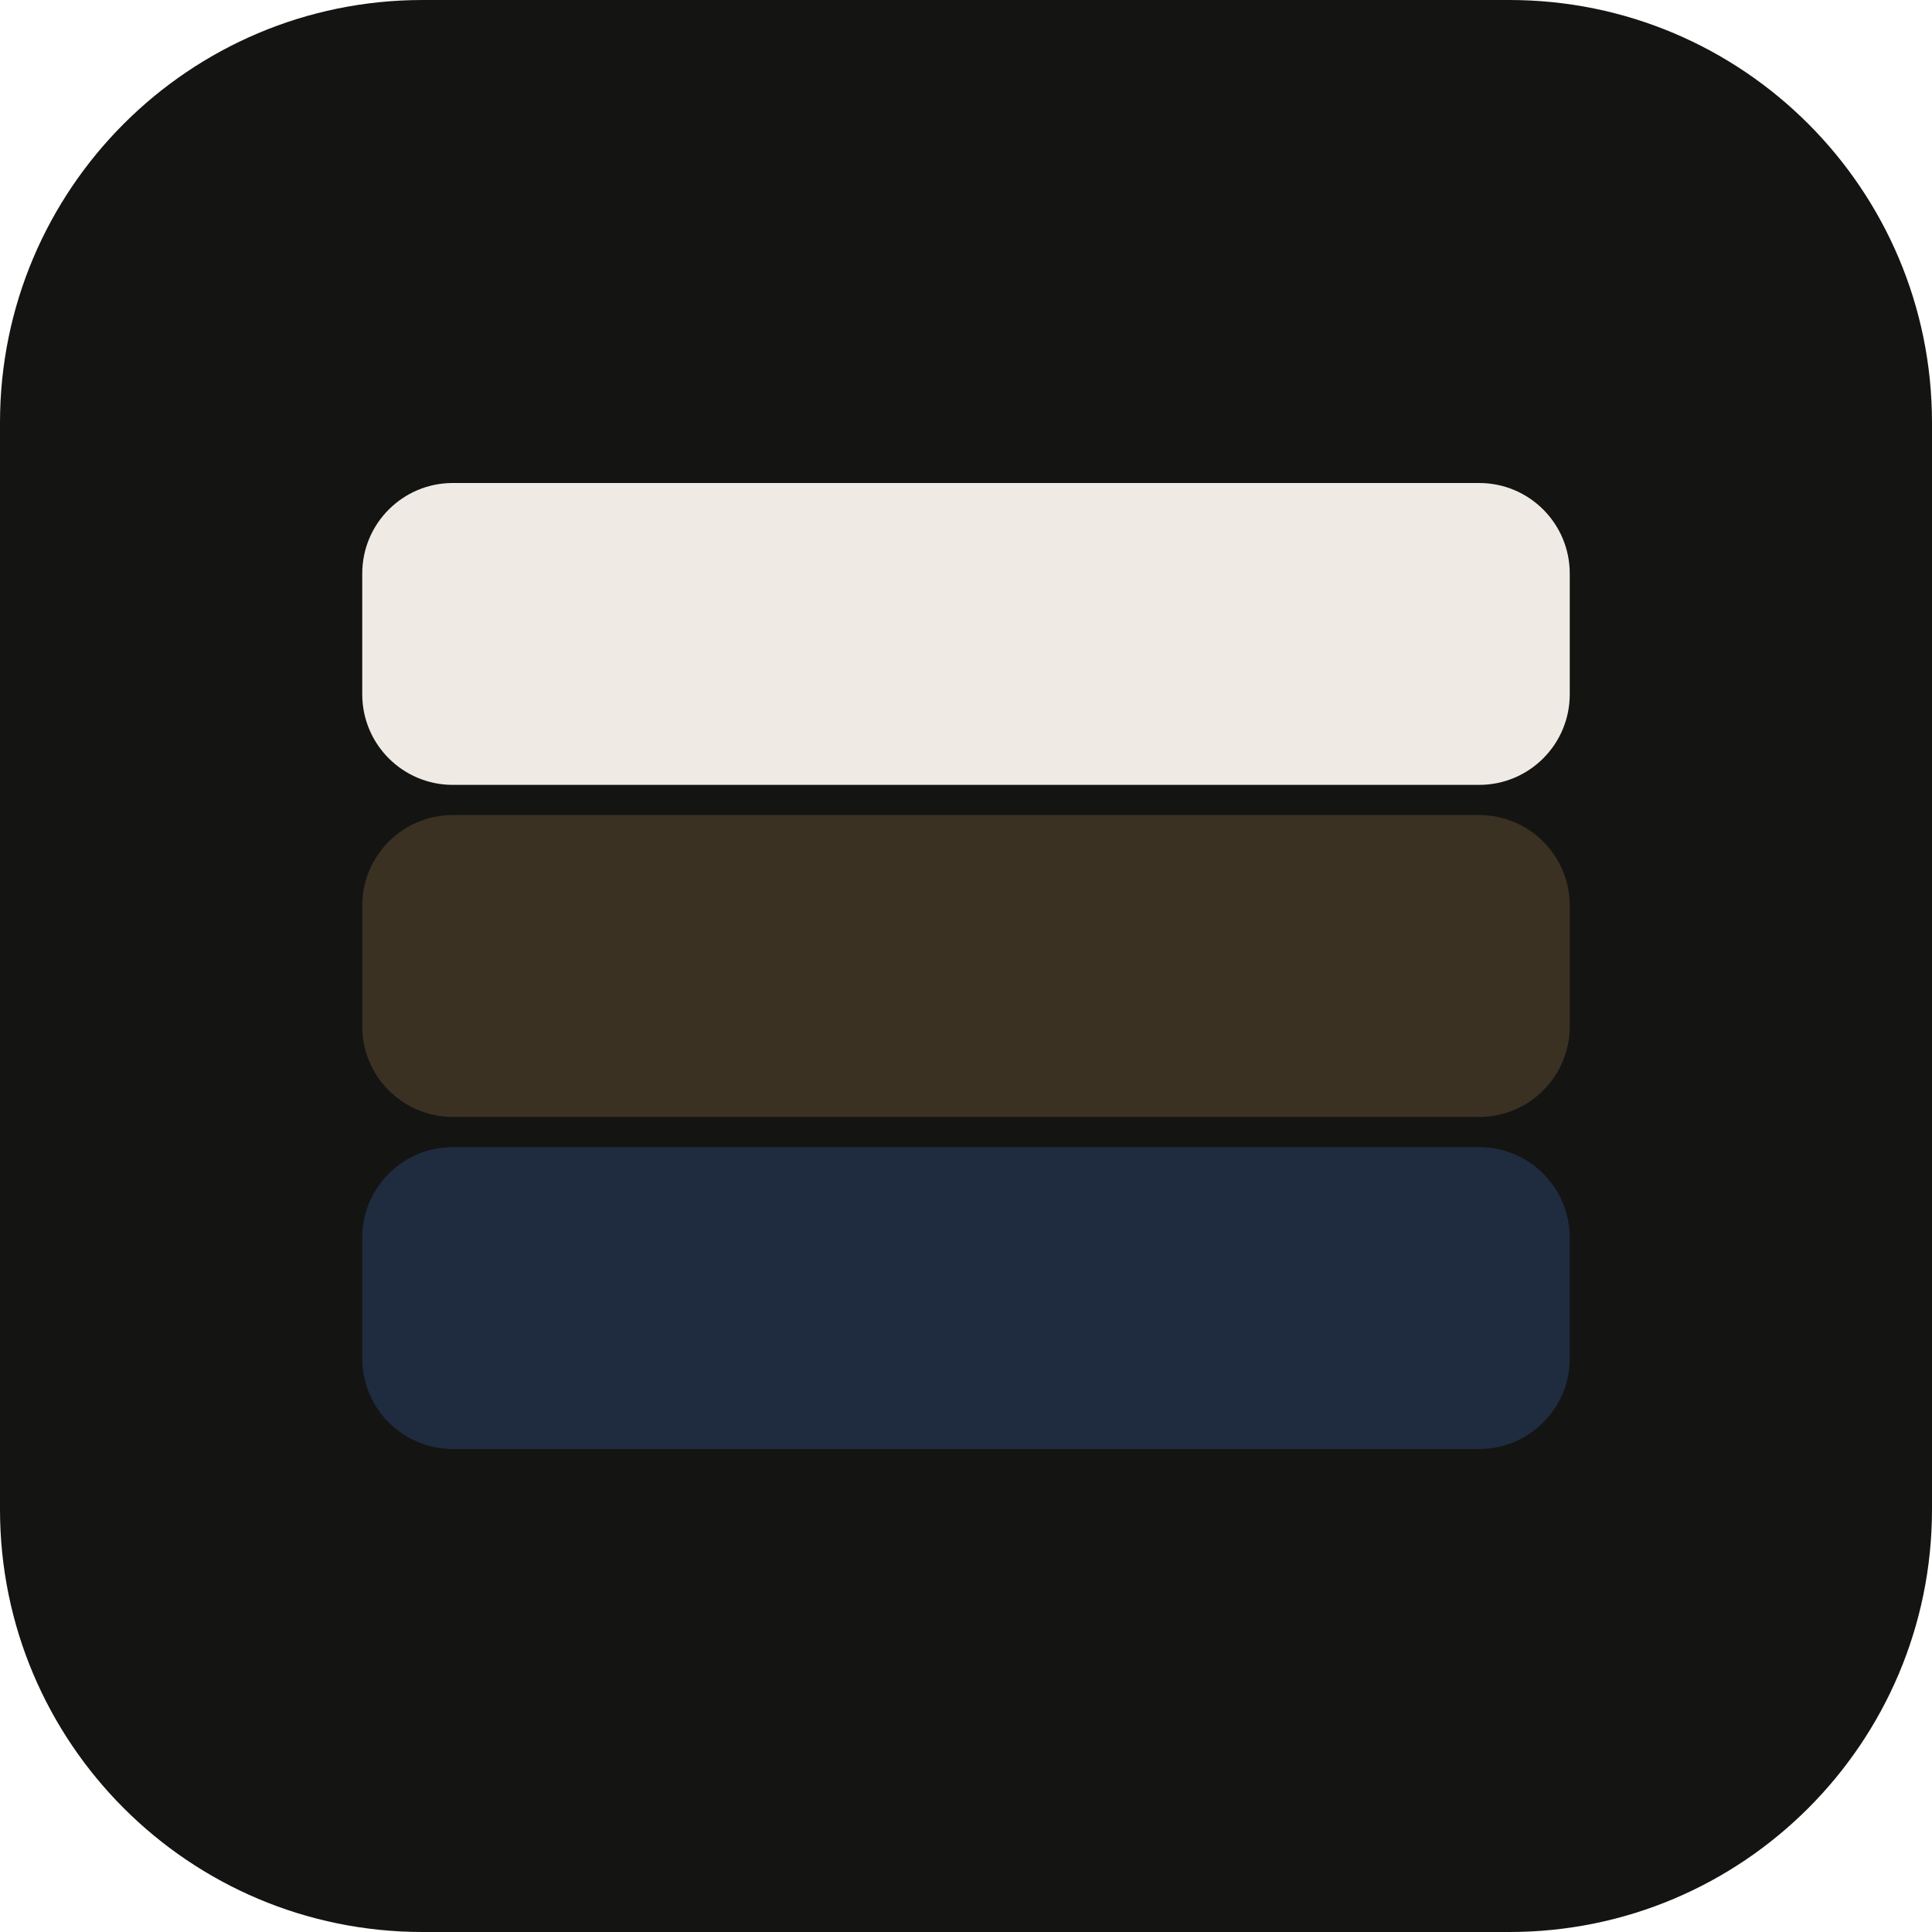
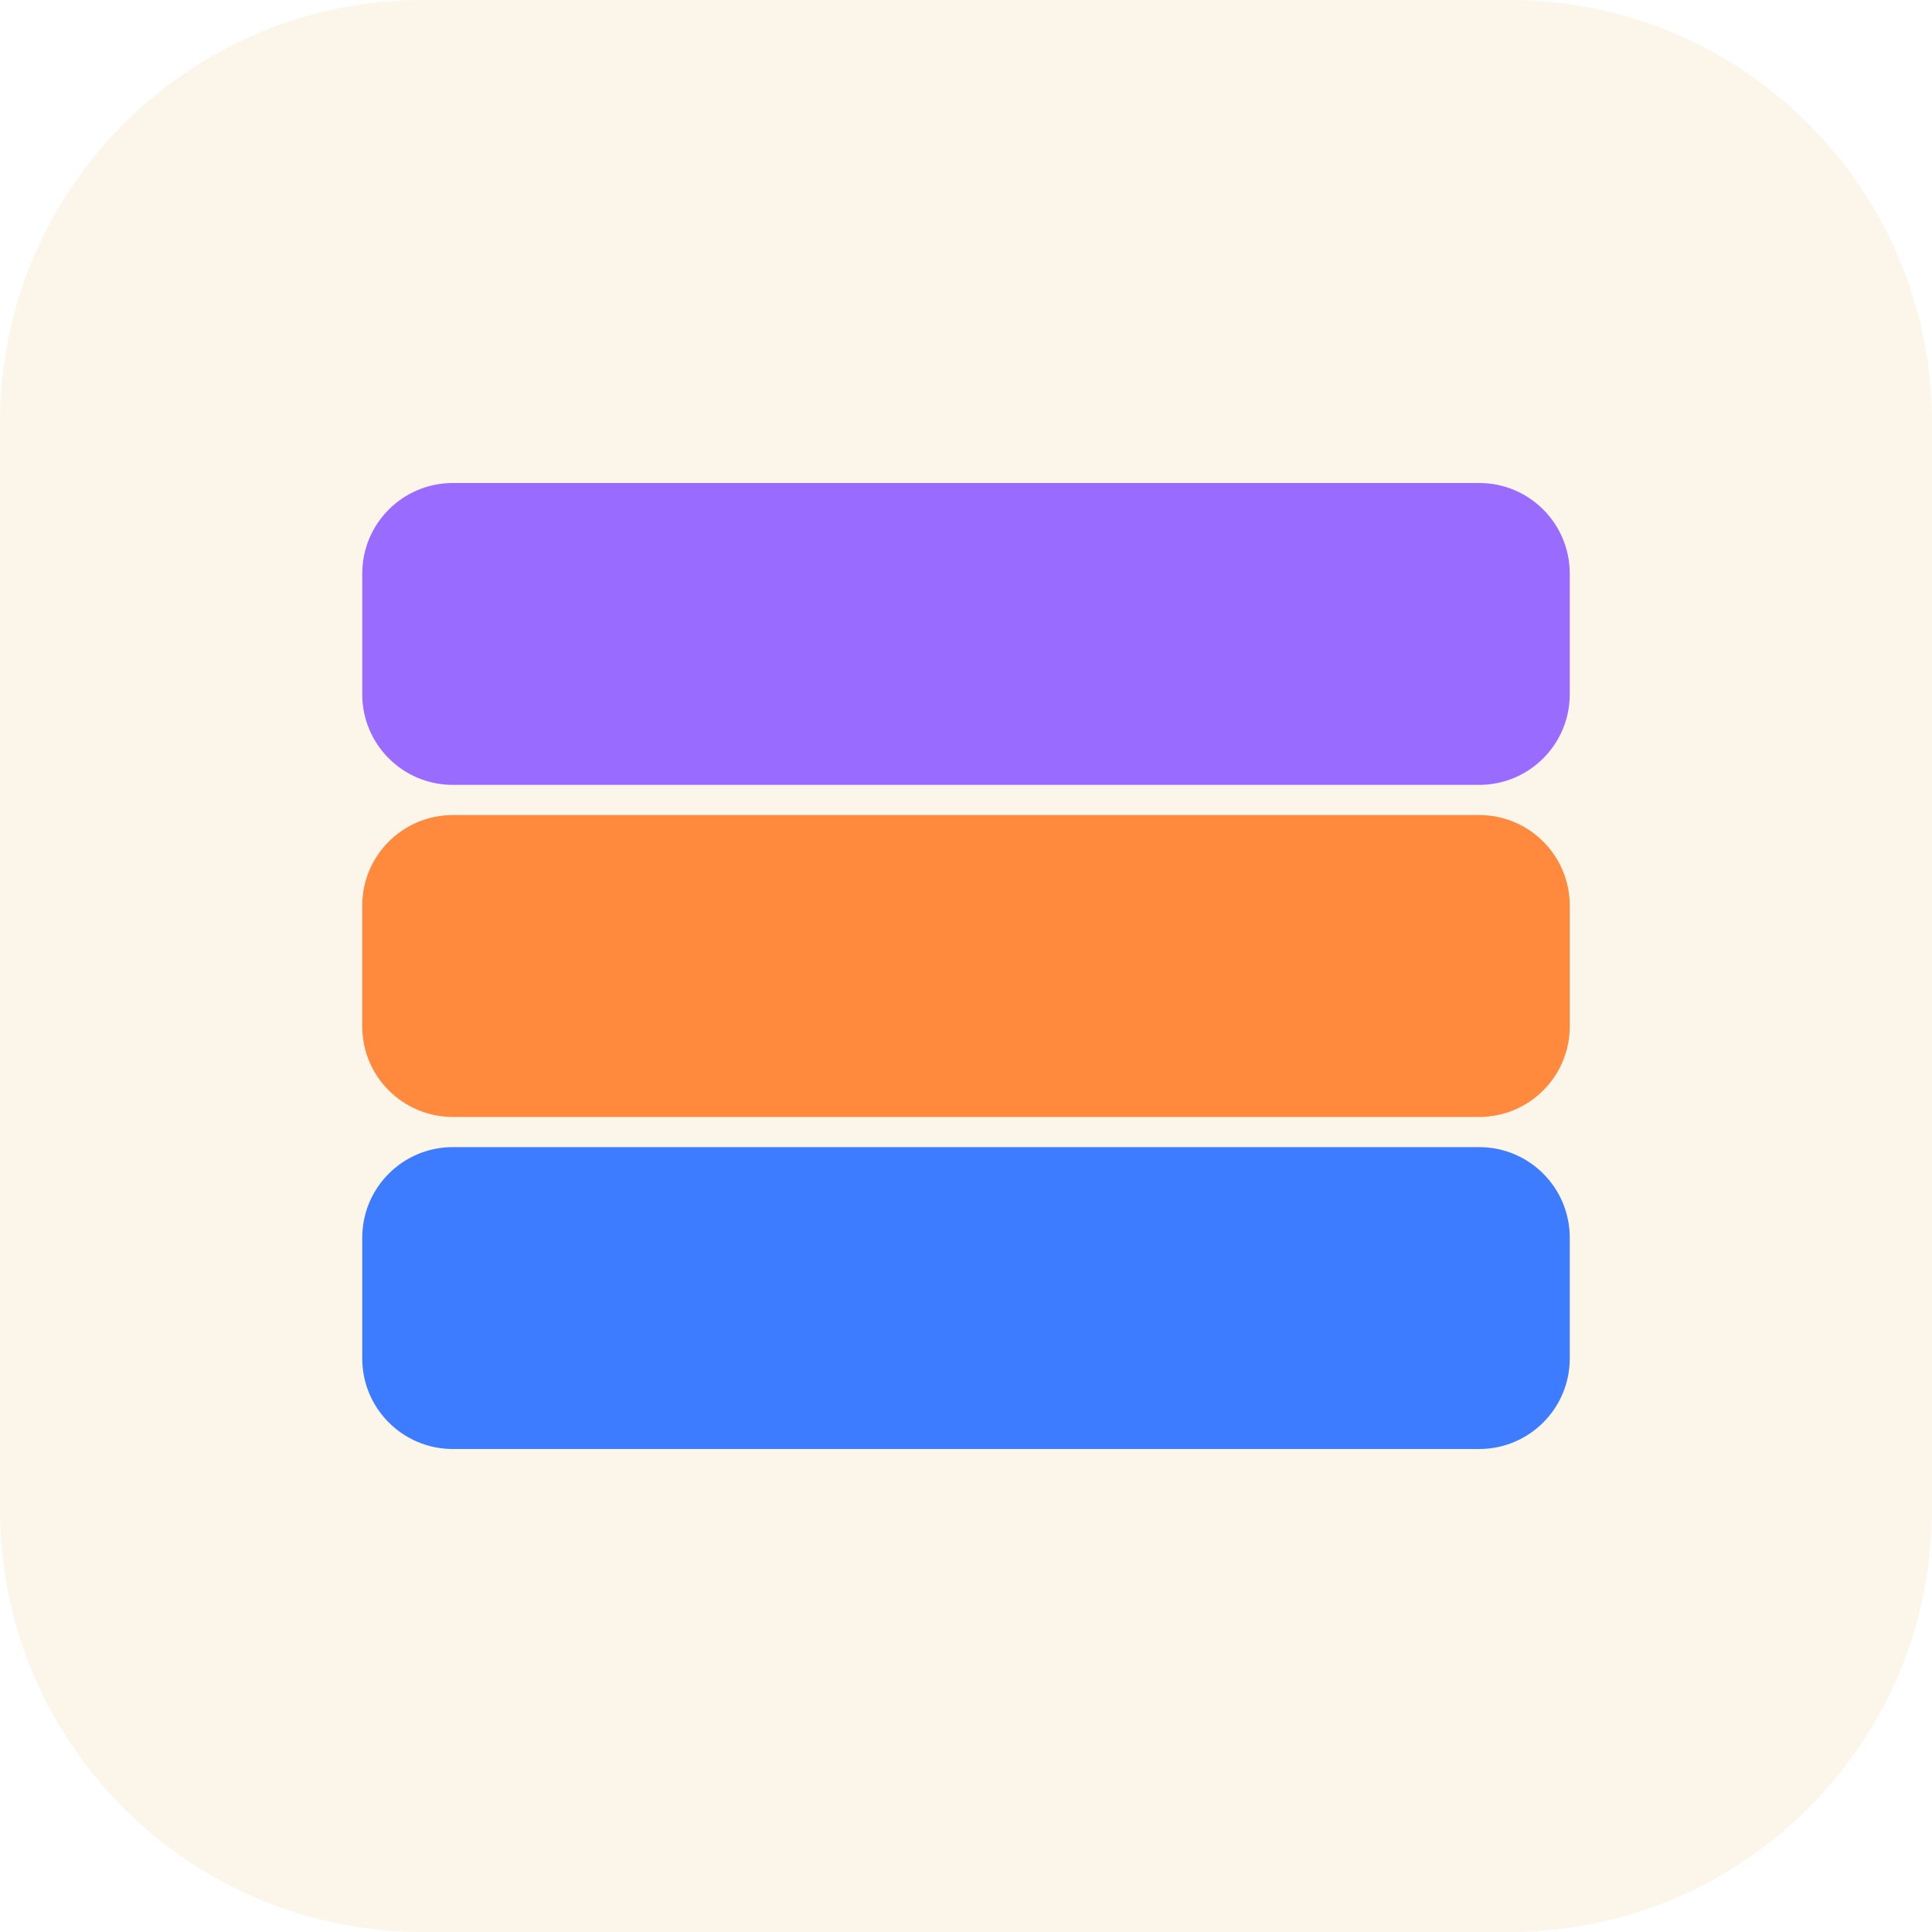
<svg xmlns="http://www.w3.org/2000/svg" viewBox="0 0 64 64">
-   <rect width="64" height="64" rx="14" fill="#141413" />
-   <rect x="12" y="38" width="40" height="10" rx="3" fill="#1f2c3f" />
-   <rect x="12" y="27" width="40" height="10" rx="3" fill="#3a3122" />
-   <rect x="12" y="16" width="40" height="10" rx="3" fill="#efebe4" />
+   <rect width="64" height="64" rx="14" fill="#fbf5ea" />
+   <rect x="12" y="38" width="40" height="10" rx="3" fill="#3d7bff" />
+   <rect x="12" y="27" width="40" height="10" rx="3" fill="#ff8a3d" />
+   <rect x="12" y="16" width="40" height="10" rx="3" fill="#9a6bff" />
</svg>
